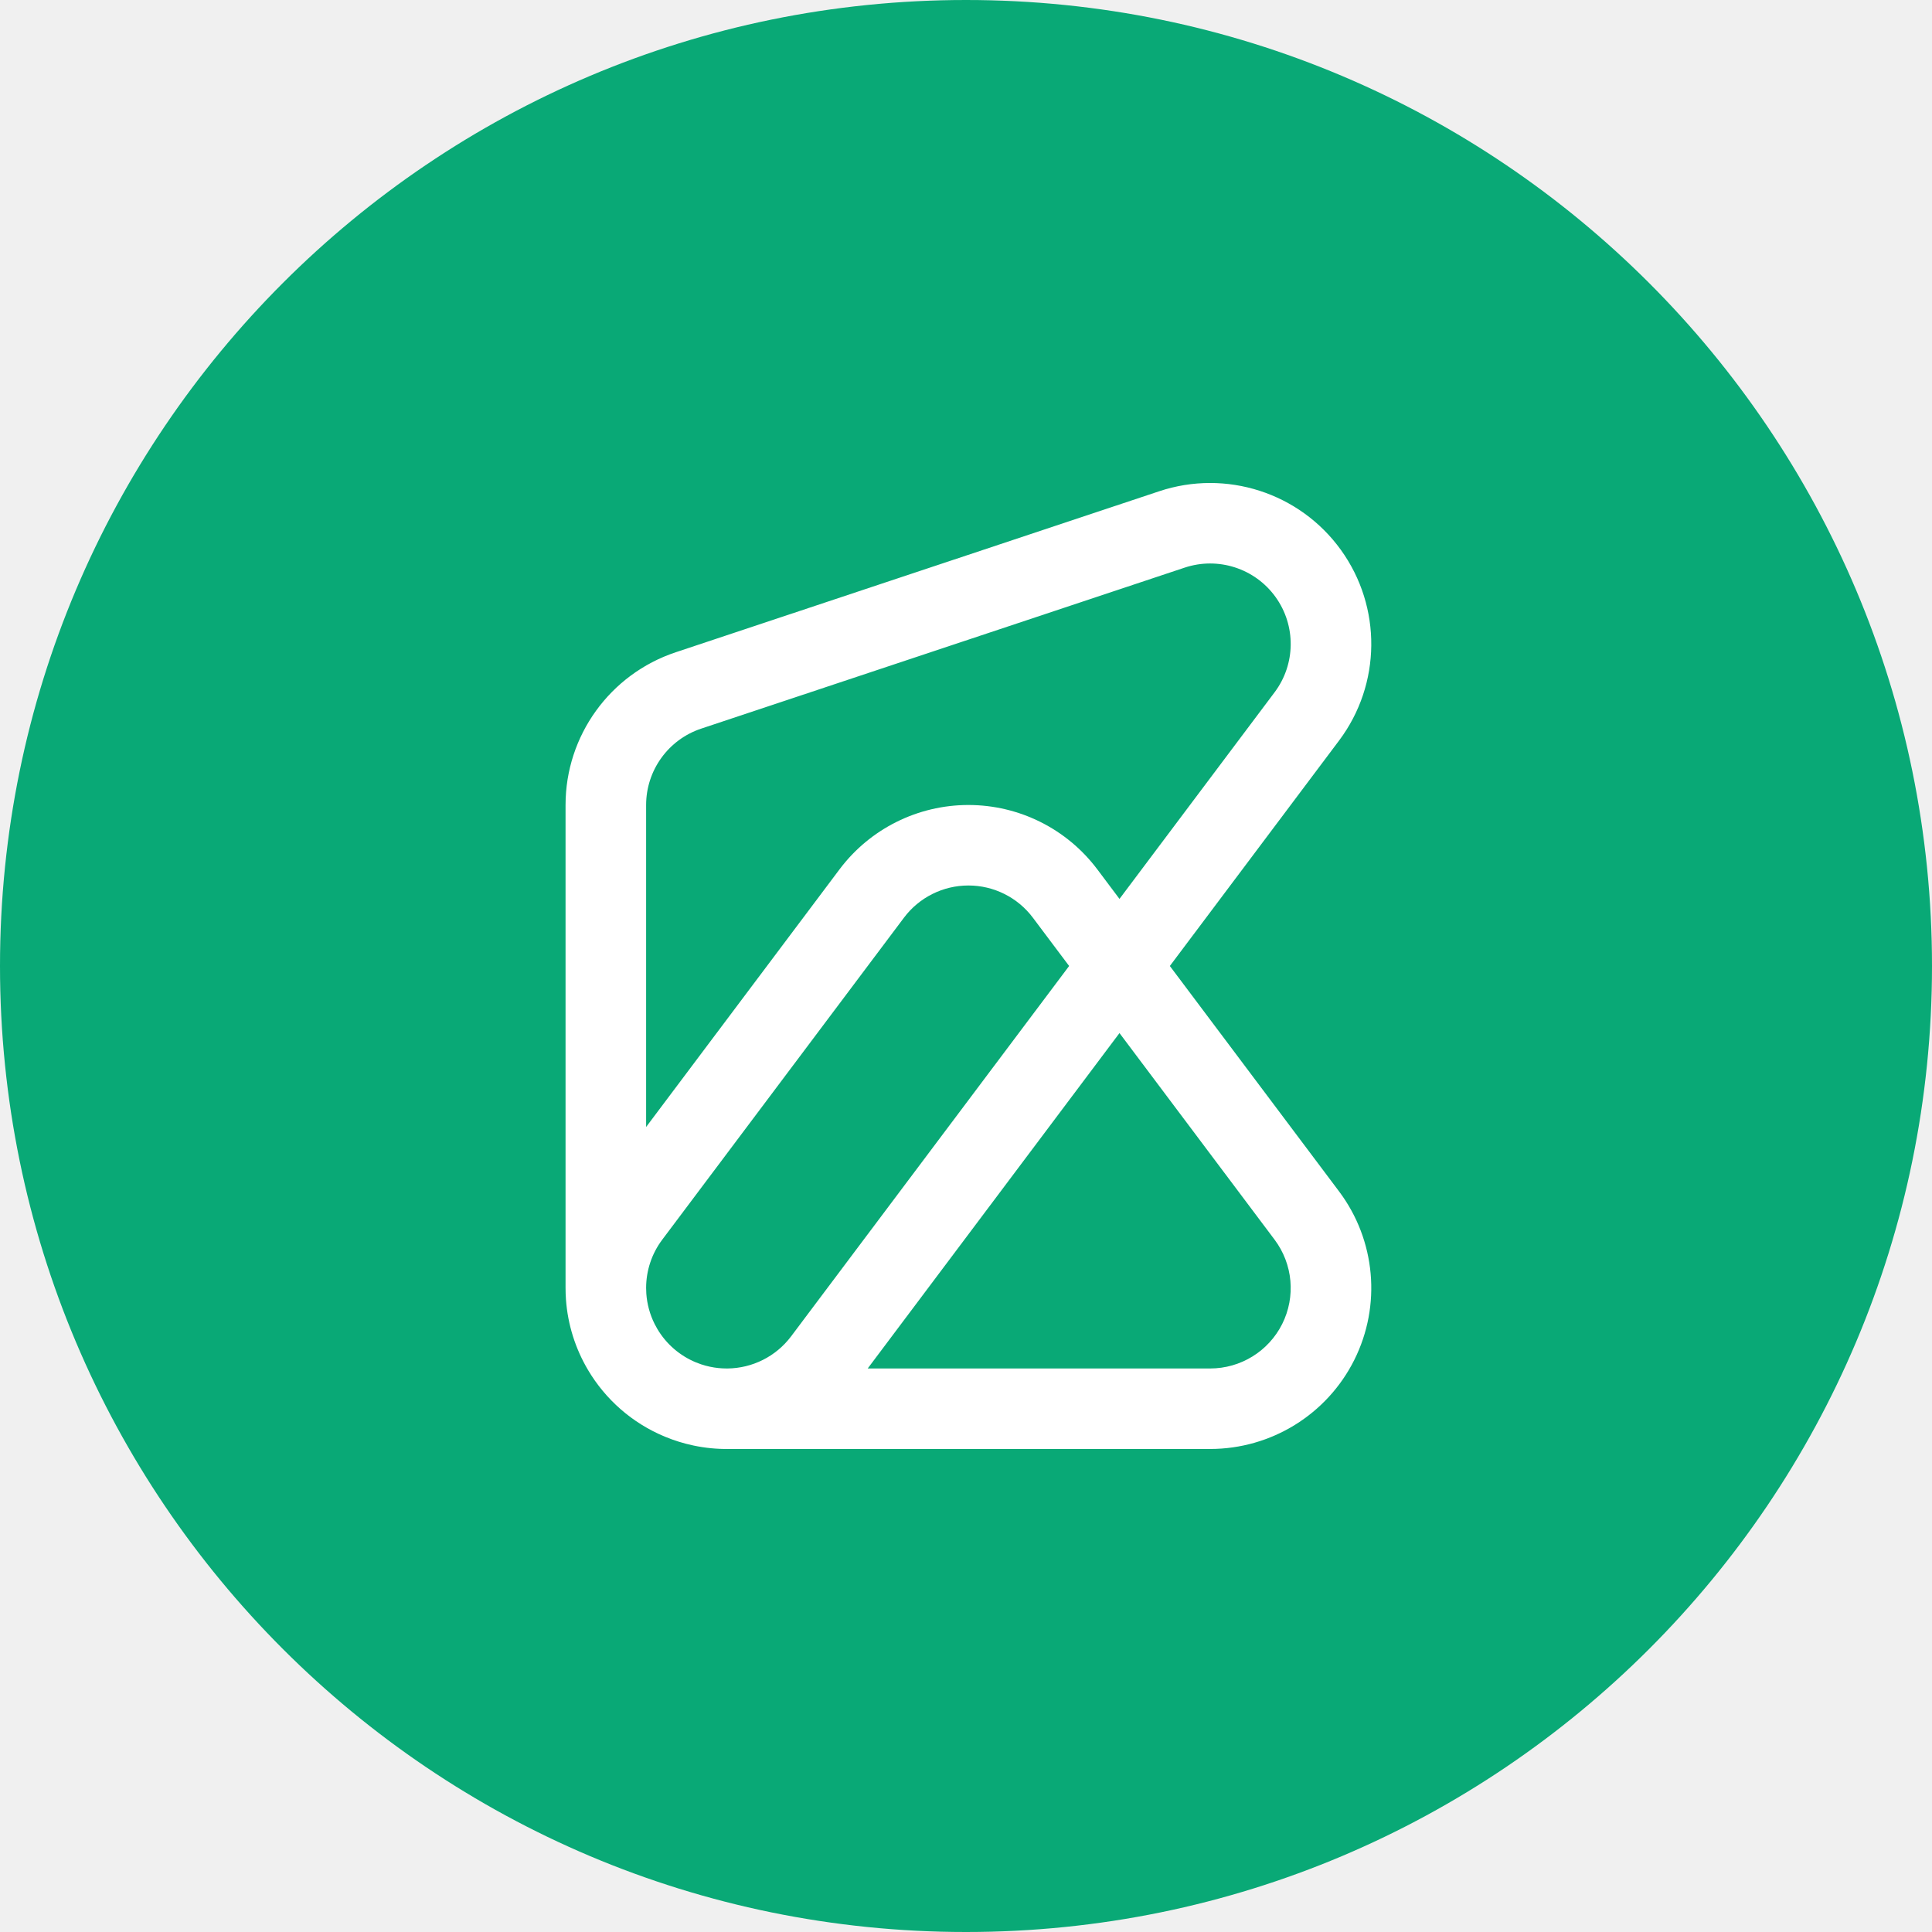
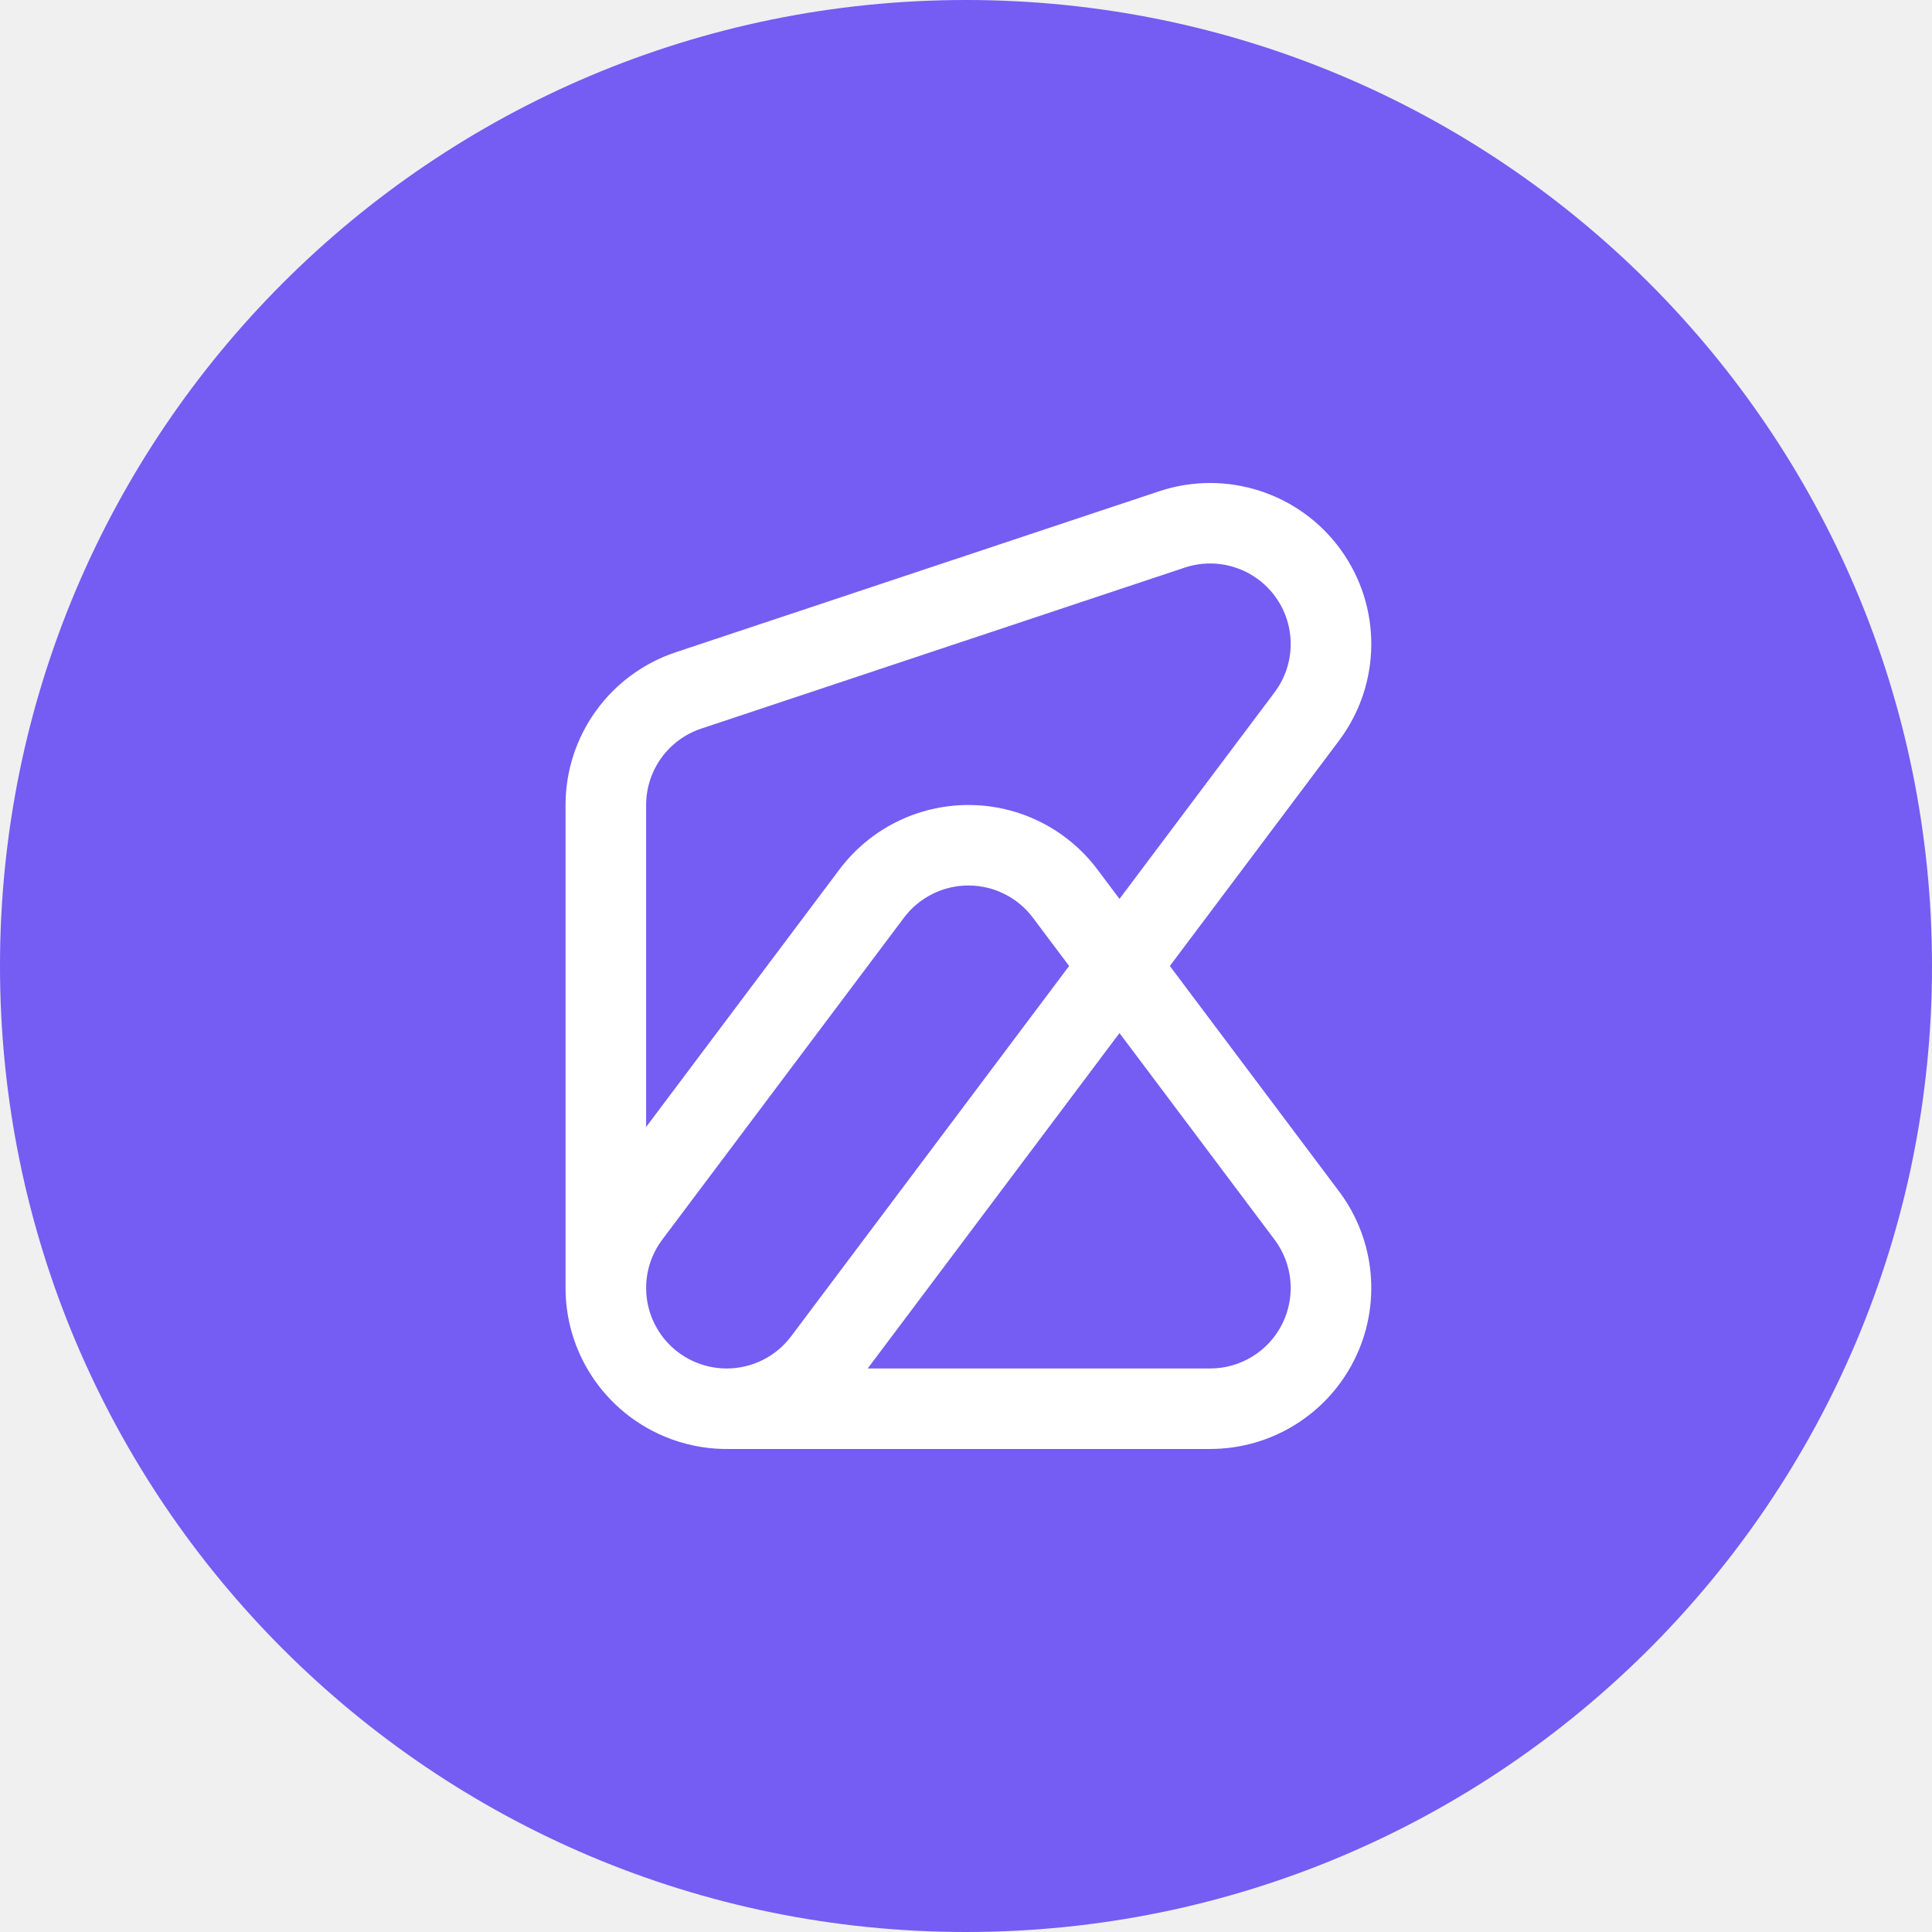
<svg xmlns="http://www.w3.org/2000/svg" width="400" height="400" viewBox="0 0 400 400" fill="none">
-   <rect width="400" height="400" rx="200" fill="#09A976" />
+   <rect width="400" height="400" rx="200" fill="#755CF2" />
  <path fill-rule="evenodd" clip-rule="evenodd" d="M277.611 113.843C286.145 125.671 285.993 141.668 277.236 153.332L242.205 199.998L277.236 246.663C284.819 256.764 286.038 270.277 280.387 281.57C274.735 292.862 263.183 299.995 250.545 299.995H150.826C148.414 300.023 145.982 299.788 143.57 299.279C141.532 298.85 139.55 298.233 137.647 297.442C130.866 294.629 125.343 289.721 121.736 283.629C119.154 279.269 117.554 274.302 117.177 269.064C117.117 268.227 117.088 267.39 117.091 266.553V166.665C117.091 152.318 126.28 139.58 139.904 135.043L239.995 101.711C253.84 97.1 269.078 102.014 277.611 113.843ZM133.773 233.33V166.665C133.773 159.491 138.367 153.123 145.179 150.854L245.27 117.522C252.193 115.216 259.812 117.673 264.078 123.588C268.345 129.502 268.269 137.5 263.891 143.332L231.778 186.109L227.191 179.998C220.89 171.605 211.001 166.665 200.5 166.665C189.999 166.665 180.11 171.605 173.809 179.998L133.773 233.33ZM133.814 267.834C133.787 267.447 133.773 267.056 133.773 266.663V266.61C133.784 263.087 134.913 259.589 137.109 256.663L187.155 189.998C190.305 185.801 195.249 183.331 200.5 183.331C205.751 183.331 210.695 185.801 213.845 189.998L221.352 199.998L163.8 276.663C160.628 280.888 155.725 283.272 150.641 283.329H150.455C149.28 283.329 148.125 283.206 147.003 282.969C146.392 282.84 145.783 282.675 145.179 282.474C144.798 282.347 144.423 282.207 144.056 282.055C140.772 280.692 137.962 278.295 136.103 275.159C135.902 274.82 135.712 274.472 135.534 274.116C134.535 272.12 133.965 269.984 133.814 267.834ZM179.648 283.329H250.545C256.864 283.329 262.64 279.763 265.466 274.116C268.292 268.47 267.682 261.713 263.891 256.663L231.778 213.886L179.648 283.329Z" fill="white" />
</svg>
